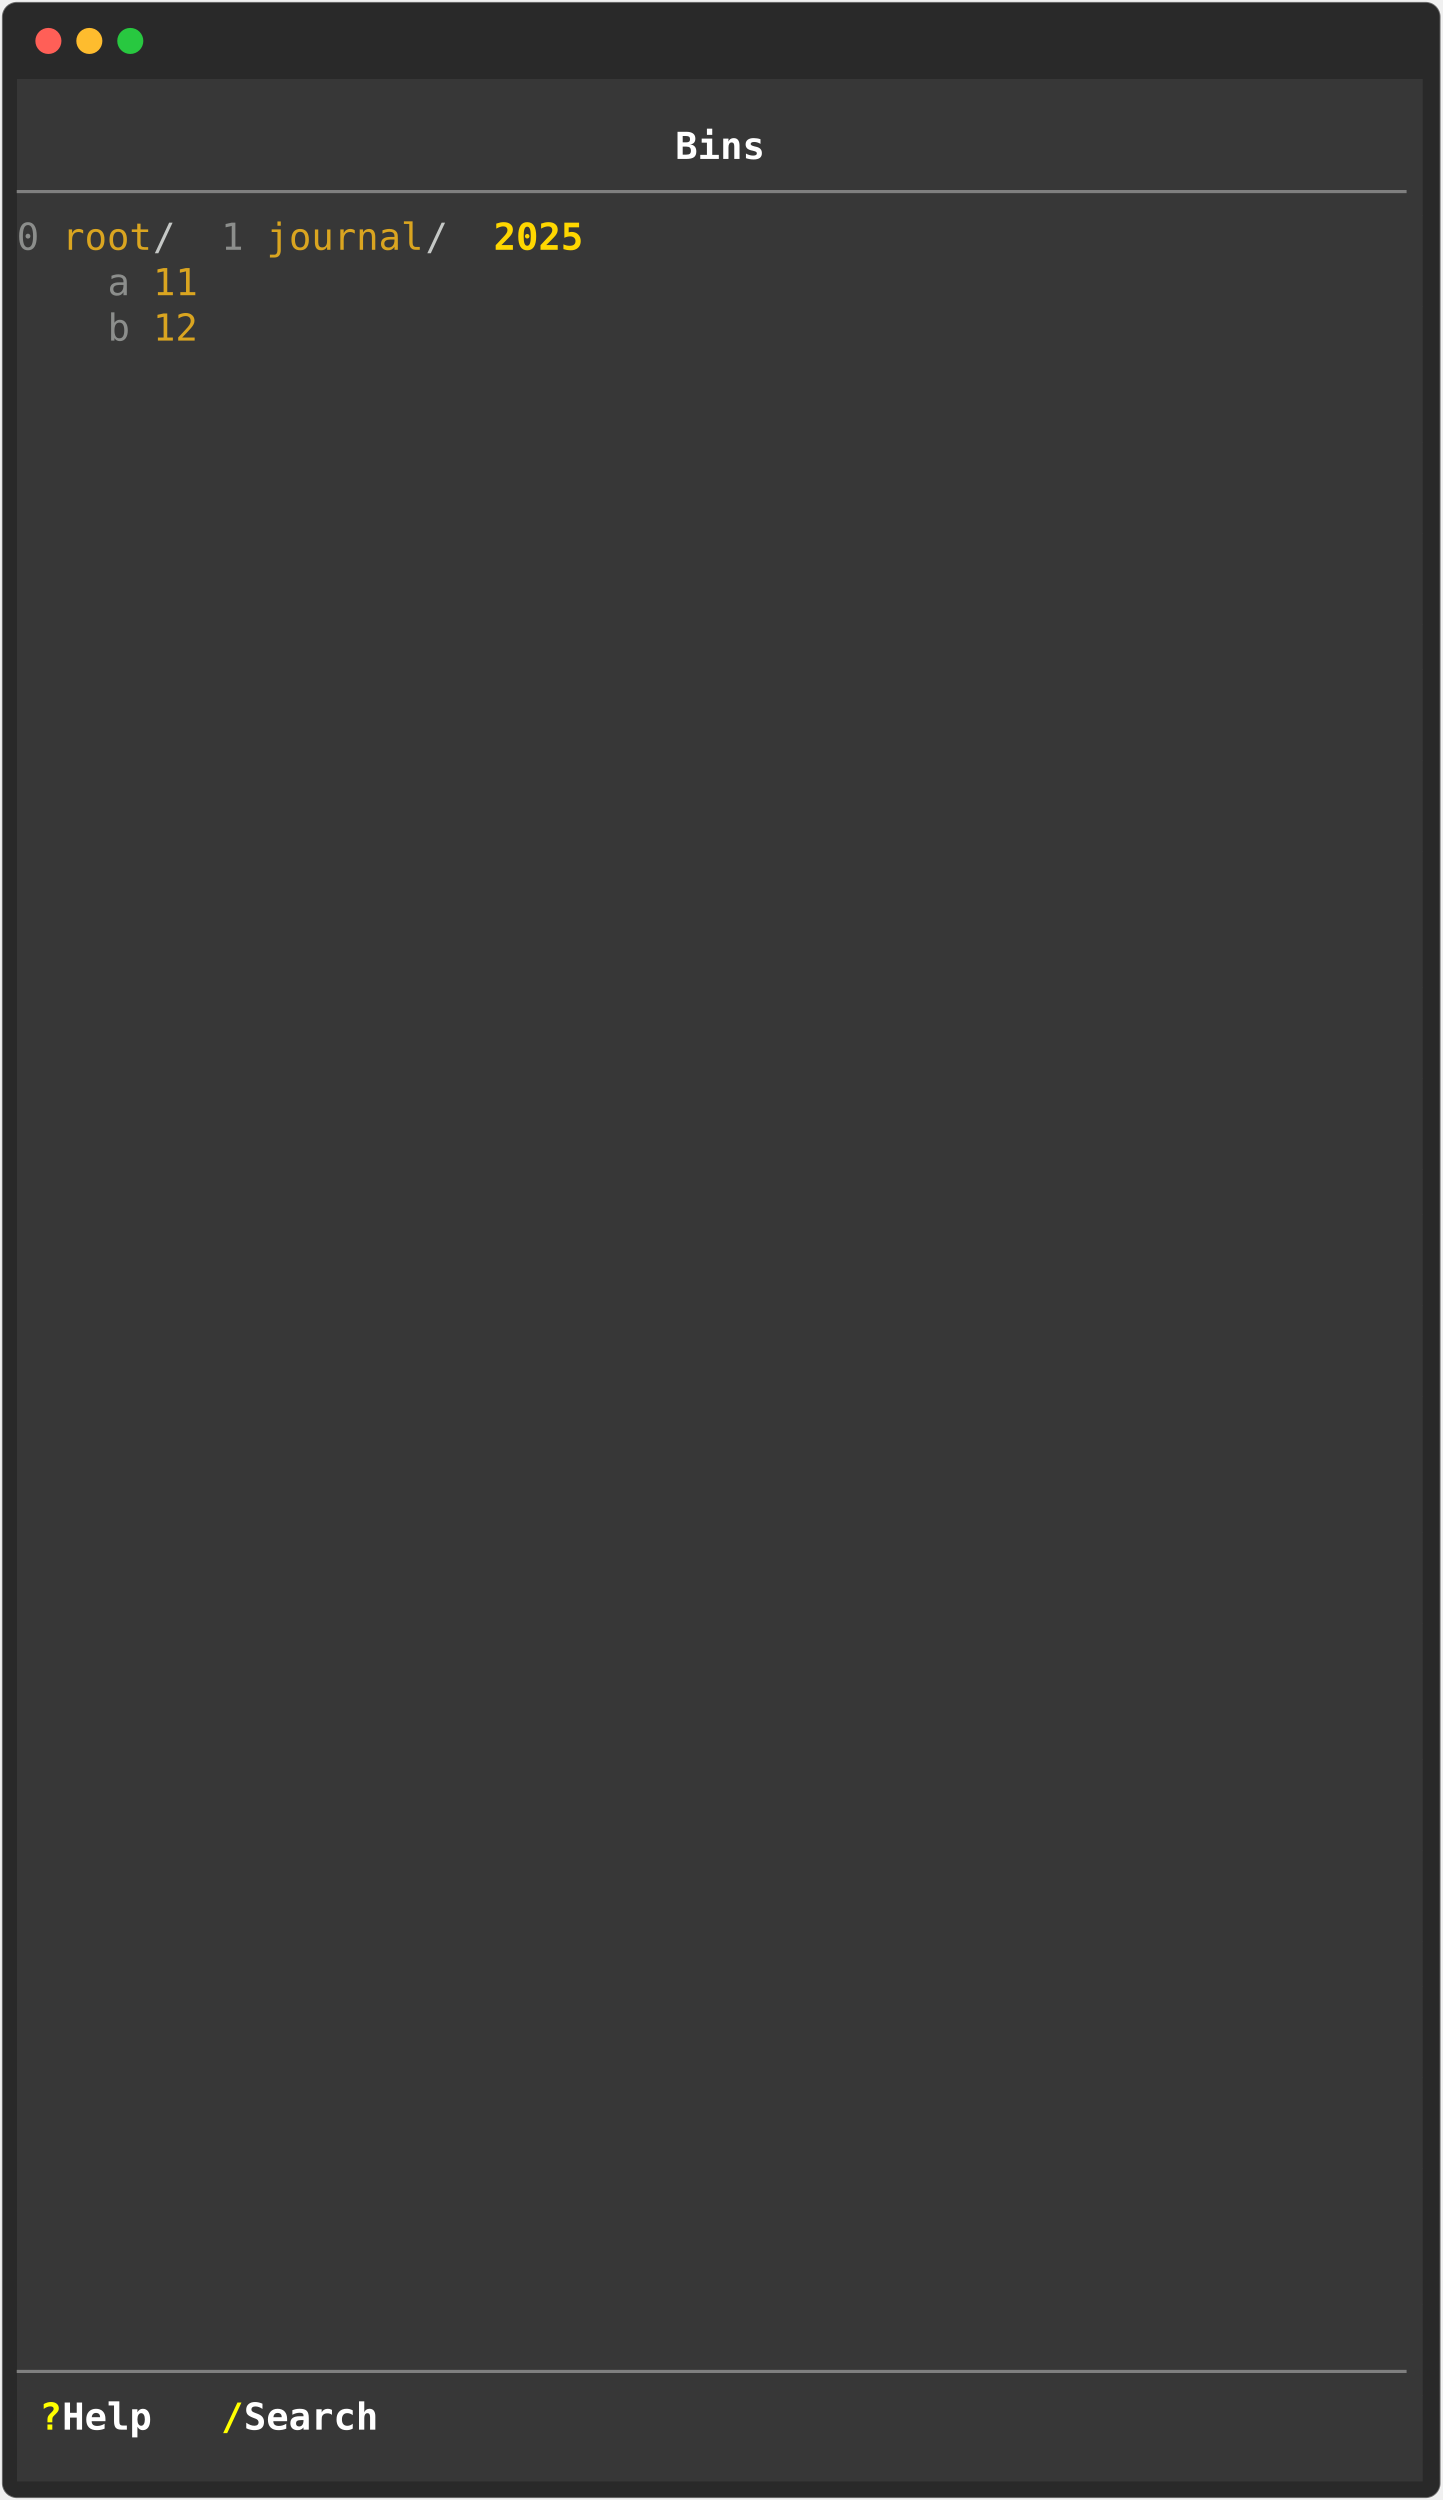
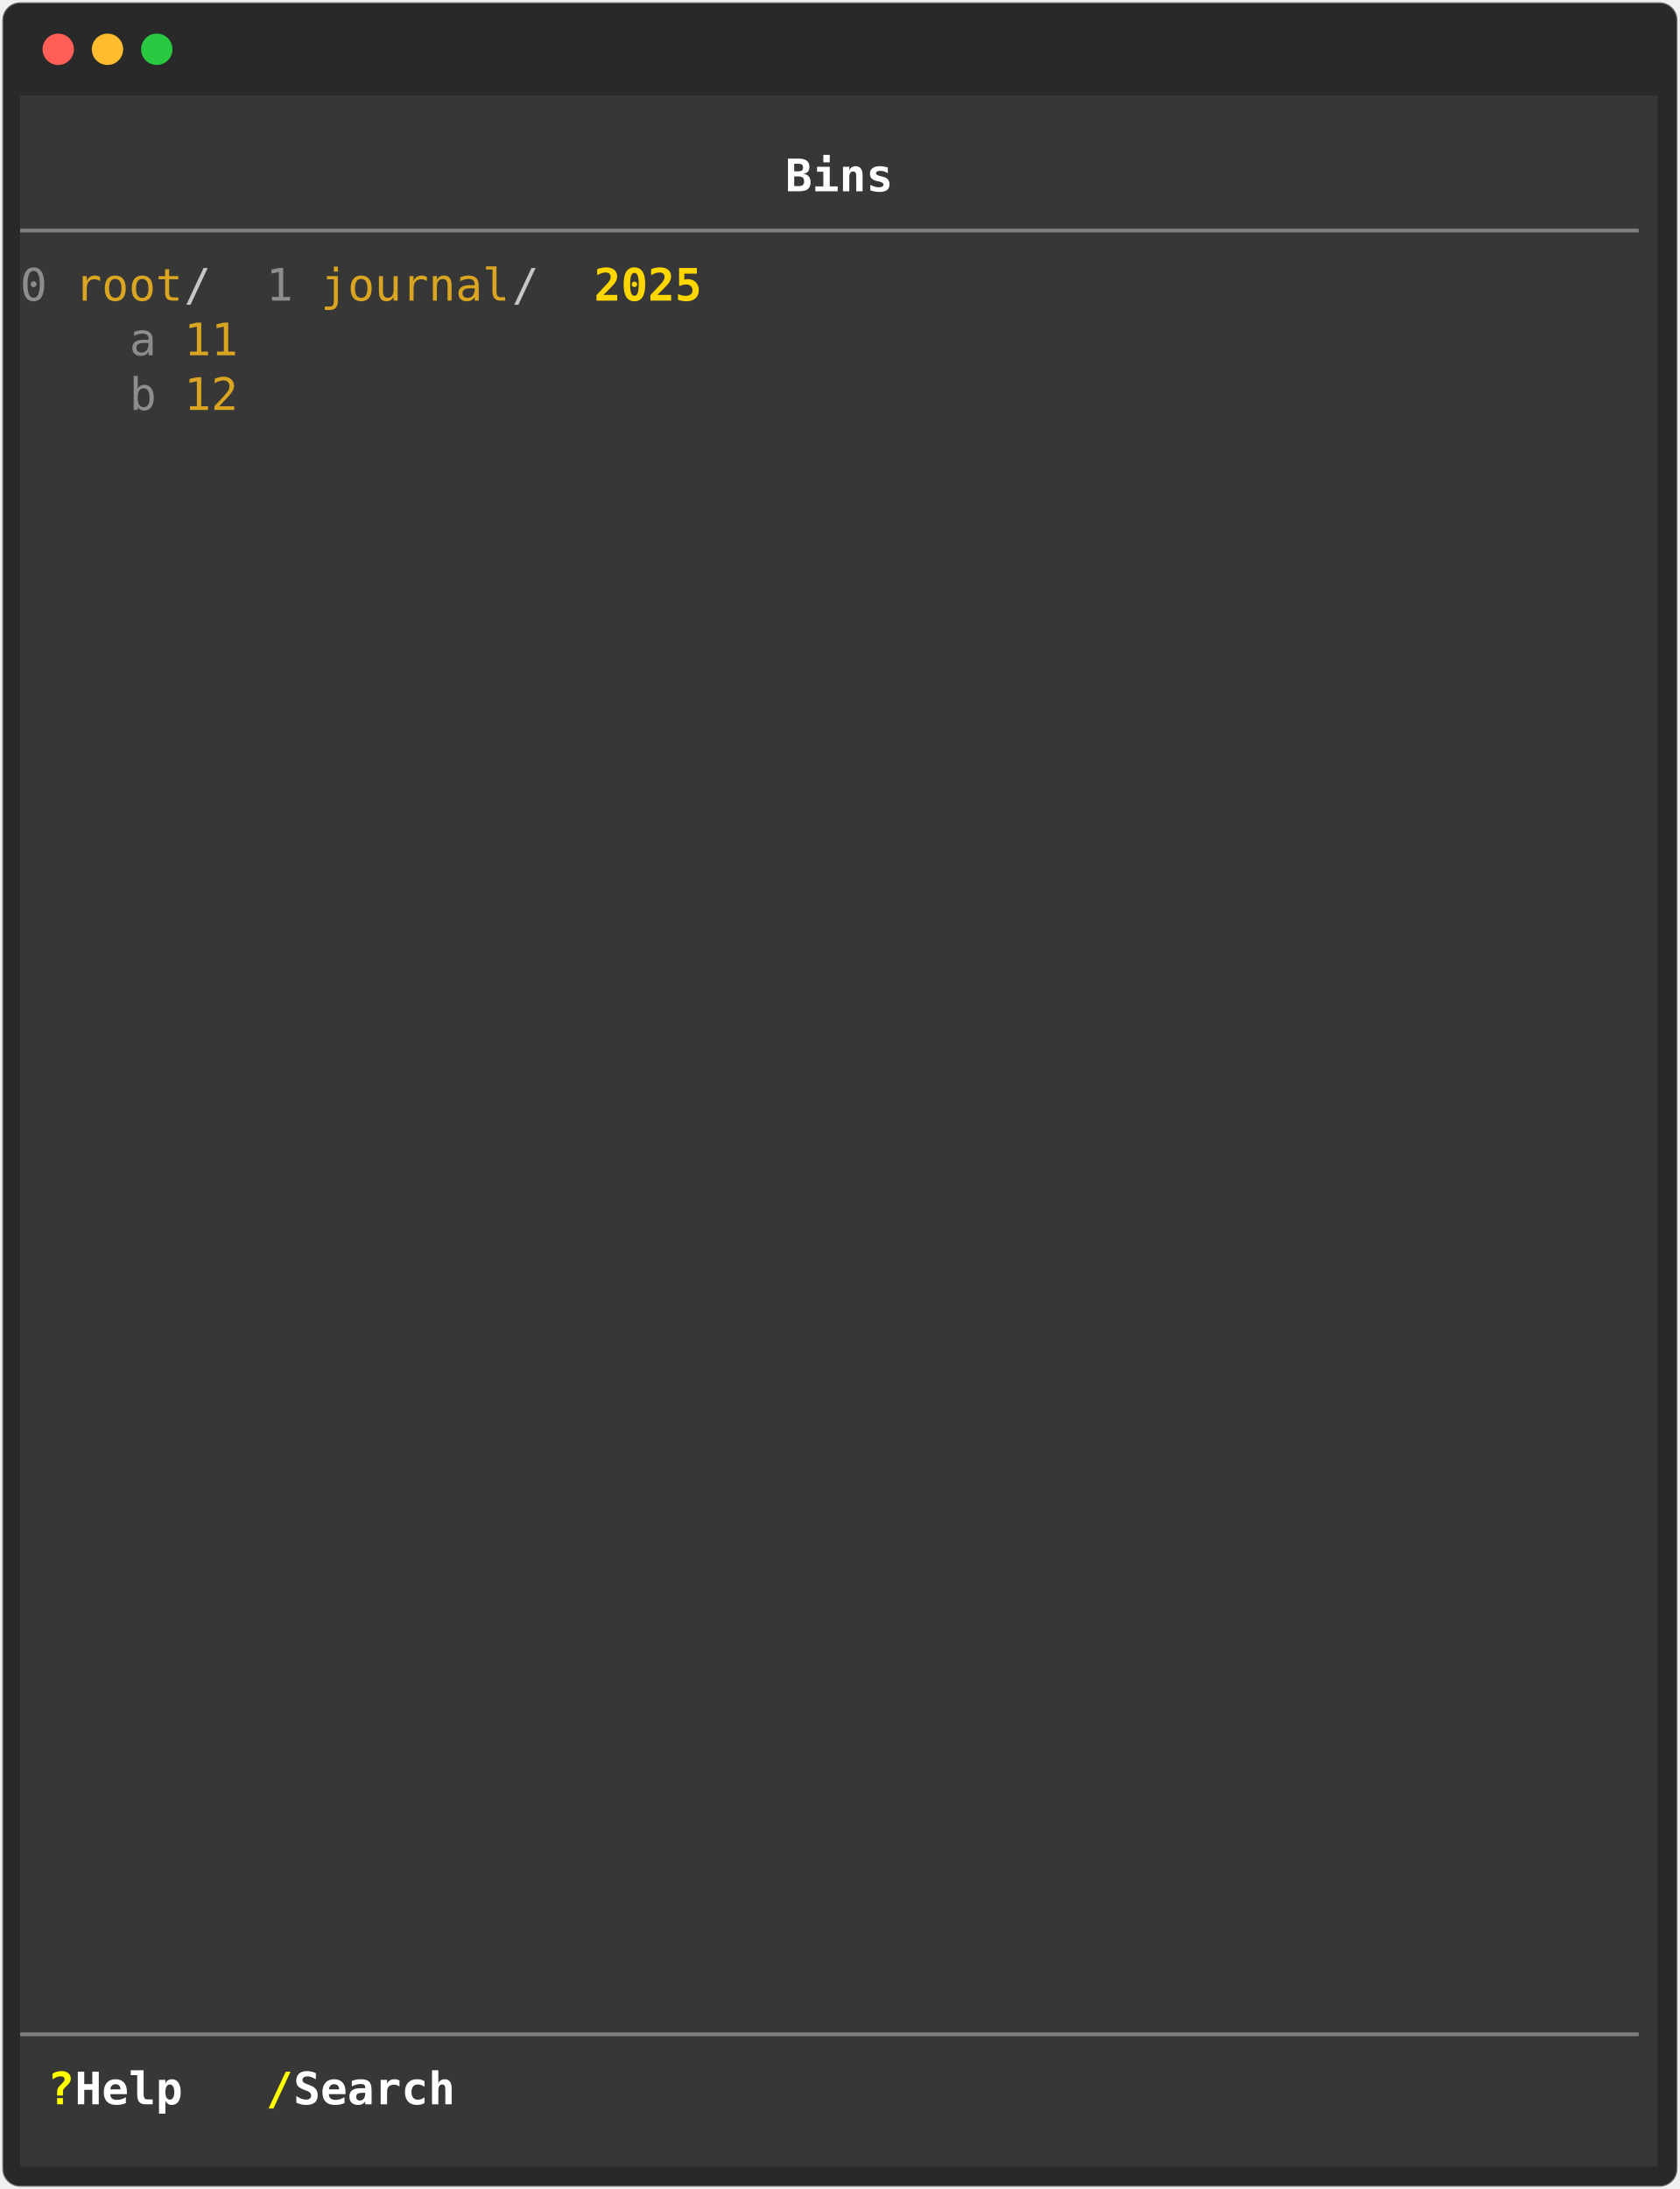
- <svg xmlns="http://www.w3.org/2000/svg" class="rich-terminal" viewBox="0 0 775 1343.2">
+ <svg xmlns="http://www.w3.org/2000/svg" class="rich-terminal" viewBox="0 0 750 977.2">
  <style>

    @font-face {
        font-family: "Fira Code";
        src: local("FiraCode-Regular"),
                url("https://cdnjs.cloudflare.com/ajax/libs/firacode/6.2.0/woff2/FiraCode-Regular.woff2") format("woff2"),
                url("https://cdnjs.cloudflare.com/ajax/libs/firacode/6.2.0/woff/FiraCode-Regular.woff") format("woff");
        font-style: normal;
        font-weight: 400;
    }
    @font-face {
        font-family: "Fira Code";
        src: local("FiraCode-Bold"),
                url("https://cdnjs.cloudflare.com/ajax/libs/firacode/6.2.0/woff2/FiraCode-Bold.woff2") format("woff2"),
                url("https://cdnjs.cloudflare.com/ajax/libs/firacode/6.2.0/woff/FiraCode-Bold.woff") format("woff");
        font-style: bold;
        font-weight: 700;
    }

-     .terminal-3017899428-matrix {
+     .terminal-1518114619-matrix {
        font-family: Fira Code, monospace;
        font-size: 20px;
        line-height: 24.4px;
        font-variant-east-asian: full-width;
    }

-     .terminal-3017899428-title {
+     .terminal-1518114619-title {
        font-size: 18px;
        font-weight: bold;
        font-family: arial;
    }

-     .terminal-3017899428-r1 { fill: #c5c8c6 }
- .terminal-3017899428-r2 { fill: #ffffff;font-weight: bold }
- .terminal-3017899428-r3 { fill: #7f7f7f }
- .terminal-3017899428-r4 { fill: #8c8e8c }
- .terminal-3017899428-r5 { fill: #daa520 }
- .terminal-3017899428-r6 { fill: #ffd700;font-weight: bold }
- .terminal-3017899428-r7 { fill: #ffff00;font-weight: bold }
+     .terminal-1518114619-r1 { fill: #c5c8c6 }
+ .terminal-1518114619-r2 { fill: #ffffff;font-weight: bold }
+ .terminal-1518114619-r3 { fill: #7f7f7f }
+ .terminal-1518114619-r4 { fill: #8c8e8c }
+ .terminal-1518114619-r5 { fill: #daa520 }
+ .terminal-1518114619-r6 { fill: #ffd700;font-weight: bold }
+ .terminal-1518114619-r7 { fill: #ffff00;font-weight: bold }
    </style>
  <defs>
-     <clipPath id="terminal-3017899428-clip-terminal">
-       <rect x="0" y="0" width="755.4" height="1292.2" />
-     </clipPath>
-     <clipPath id="terminal-3017899428-line-0">
-       <rect x="0" y="1.5" width="756.4" height="24.65" />
-     </clipPath>
-     <clipPath id="terminal-3017899428-line-1">
-       <rect x="0" y="25.9" width="756.4" height="24.65" />
-     </clipPath>
-     <clipPath id="terminal-3017899428-line-2">
-       <rect x="0" y="50.3" width="756.4" height="24.65" />
-     </clipPath>
-     <clipPath id="terminal-3017899428-line-3">
-       <rect x="0" y="74.7" width="756.4" height="24.65" />
-     </clipPath>
-     <clipPath id="terminal-3017899428-line-4">
-       <rect x="0" y="99.1" width="756.4" height="24.65" />
-     </clipPath>
-     <clipPath id="terminal-3017899428-line-5">
-       <rect x="0" y="123.5" width="756.4" height="24.65" />
-     </clipPath>
-     <clipPath id="terminal-3017899428-line-6">
-       <rect x="0" y="147.9" width="756.4" height="24.65" />
-     </clipPath>
-     <clipPath id="terminal-3017899428-line-7">
-       <rect x="0" y="172.3" width="756.4" height="24.65" />
-     </clipPath>
-     <clipPath id="terminal-3017899428-line-8">
-       <rect x="0" y="196.7" width="756.4" height="24.65" />
-     </clipPath>
-     <clipPath id="terminal-3017899428-line-9">
-       <rect x="0" y="221.1" width="756.4" height="24.65" />
-     </clipPath>
-     <clipPath id="terminal-3017899428-line-10">
-       <rect x="0" y="245.5" width="756.4" height="24.65" />
-     </clipPath>
-     <clipPath id="terminal-3017899428-line-11">
-       <rect x="0" y="269.9" width="756.4" height="24.65" />
-     </clipPath>
-     <clipPath id="terminal-3017899428-line-12">
-       <rect x="0" y="294.3" width="756.4" height="24.65" />
-     </clipPath>
-     <clipPath id="terminal-3017899428-line-13">
-       <rect x="0" y="318.7" width="756.4" height="24.65" />
-     </clipPath>
-     <clipPath id="terminal-3017899428-line-14">
-       <rect x="0" y="343.1" width="756.4" height="24.65" />
-     </clipPath>
-     <clipPath id="terminal-3017899428-line-15">
-       <rect x="0" y="367.5" width="756.4" height="24.65" />
-     </clipPath>
-     <clipPath id="terminal-3017899428-line-16">
-       <rect x="0" y="391.9" width="756.4" height="24.65" />
-     </clipPath>
-     <clipPath id="terminal-3017899428-line-17">
-       <rect x="0" y="416.3" width="756.4" height="24.65" />
-     </clipPath>
-     <clipPath id="terminal-3017899428-line-18">
-       <rect x="0" y="440.7" width="756.4" height="24.65" />
-     </clipPath>
-     <clipPath id="terminal-3017899428-line-19">
-       <rect x="0" y="465.1" width="756.4" height="24.65" />
-     </clipPath>
-     <clipPath id="terminal-3017899428-line-20">
-       <rect x="0" y="489.5" width="756.4" height="24.65" />
-     </clipPath>
-     <clipPath id="terminal-3017899428-line-21">
-       <rect x="0" y="513.9" width="756.4" height="24.65" />
-     </clipPath>
-     <clipPath id="terminal-3017899428-line-22">
-       <rect x="0" y="538.3" width="756.4" height="24.65" />
-     </clipPath>
-     <clipPath id="terminal-3017899428-line-23">
-       <rect x="0" y="562.7" width="756.4" height="24.65" />
-     </clipPath>
-     <clipPath id="terminal-3017899428-line-24">
-       <rect x="0" y="587.1" width="756.4" height="24.65" />
-     </clipPath>
-     <clipPath id="terminal-3017899428-line-25">
-       <rect x="0" y="611.5" width="756.4" height="24.65" />
-     </clipPath>
-     <clipPath id="terminal-3017899428-line-26">
-       <rect x="0" y="635.9" width="756.4" height="24.65" />
-     </clipPath>
-     <clipPath id="terminal-3017899428-line-27">
-       <rect x="0" y="660.3" width="756.4" height="24.65" />
-     </clipPath>
-     <clipPath id="terminal-3017899428-line-28">
-       <rect x="0" y="684.7" width="756.4" height="24.65" />
-     </clipPath>
-     <clipPath id="terminal-3017899428-line-29">
-       <rect x="0" y="709.1" width="756.4" height="24.65" />
-     </clipPath>
-     <clipPath id="terminal-3017899428-line-30">
-       <rect x="0" y="733.5" width="756.4" height="24.65" />
-     </clipPath>
-     <clipPath id="terminal-3017899428-line-31">
-       <rect x="0" y="757.9" width="756.4" height="24.65" />
-     </clipPath>
-     <clipPath id="terminal-3017899428-line-32">
-       <rect x="0" y="782.3" width="756.4" height="24.65" />
-     </clipPath>
-     <clipPath id="terminal-3017899428-line-33">
-       <rect x="0" y="806.7" width="756.4" height="24.65" />
-     </clipPath>
-     <clipPath id="terminal-3017899428-line-34">
-       <rect x="0" y="831.1" width="756.4" height="24.65" />
-     </clipPath>
-     <clipPath id="terminal-3017899428-line-35">
-       <rect x="0" y="855.5" width="756.4" height="24.65" />
-     </clipPath>
-     <clipPath id="terminal-3017899428-line-36">
-       <rect x="0" y="879.9" width="756.4" height="24.65" />
-     </clipPath>
-     <clipPath id="terminal-3017899428-line-37">
-       <rect x="0" y="904.3" width="756.4" height="24.65" />
-     </clipPath>
-     <clipPath id="terminal-3017899428-line-38">
-       <rect x="0" y="928.7" width="756.4" height="24.65" />
-     </clipPath>
-     <clipPath id="terminal-3017899428-line-39">
-       <rect x="0" y="953.1" width="756.4" height="24.65" />
-     </clipPath>
-     <clipPath id="terminal-3017899428-line-40">
-       <rect x="0" y="977.5" width="756.4" height="24.65" />
-     </clipPath>
-     <clipPath id="terminal-3017899428-line-41">
-       <rect x="0" y="1001.9" width="756.4" height="24.65" />
-     </clipPath>
-     <clipPath id="terminal-3017899428-line-42">
-       <rect x="0" y="1026.3" width="756.4" height="24.65" />
-     </clipPath>
-     <clipPath id="terminal-3017899428-line-43">
-       <rect x="0" y="1050.7" width="756.4" height="24.65" />
-     </clipPath>
-     <clipPath id="terminal-3017899428-line-44">
-       <rect x="0" y="1075.1" width="756.4" height="24.65" />
-     </clipPath>
-     <clipPath id="terminal-3017899428-line-45">
-       <rect x="0" y="1099.5" width="756.4" height="24.65" />
-     </clipPath>
-     <clipPath id="terminal-3017899428-line-46">
-       <rect x="0" y="1123.9" width="756.4" height="24.65" />
-     </clipPath>
-     <clipPath id="terminal-3017899428-line-47">
-       <rect x="0" y="1148.3" width="756.4" height="24.65" />
-     </clipPath>
-     <clipPath id="terminal-3017899428-line-48">
-       <rect x="0" y="1172.7" width="756.4" height="24.65" />
-     </clipPath>
-     <clipPath id="terminal-3017899428-line-49">
-       <rect x="0" y="1197.1" width="756.4" height="24.65" />
-     </clipPath>
-     <clipPath id="terminal-3017899428-line-50">
-       <rect x="0" y="1221.5" width="756.4" height="24.65" />
-     </clipPath>
-     <clipPath id="terminal-3017899428-line-51">
-       <rect x="0" y="1245.9" width="756.4" height="24.65" />
+     <clipPath id="terminal-1518114619-clip-terminal">
+       <rect x="0" y="0" width="731.0" height="926.2" />
+     </clipPath>
+     <clipPath id="terminal-1518114619-line-0">
+       <rect x="0" y="1.5" width="732" height="24.65" />
+     </clipPath>
+     <clipPath id="terminal-1518114619-line-1">
+       <rect x="0" y="25.9" width="732" height="24.65" />
+     </clipPath>
+     <clipPath id="terminal-1518114619-line-2">
+       <rect x="0" y="50.3" width="732" height="24.65" />
+     </clipPath>
+     <clipPath id="terminal-1518114619-line-3">
+       <rect x="0" y="74.7" width="732" height="24.65" />
+     </clipPath>
+     <clipPath id="terminal-1518114619-line-4">
+       <rect x="0" y="99.1" width="732" height="24.65" />
+     </clipPath>
+     <clipPath id="terminal-1518114619-line-5">
+       <rect x="0" y="123.5" width="732" height="24.65" />
+     </clipPath>
+     <clipPath id="terminal-1518114619-line-6">
+       <rect x="0" y="147.9" width="732" height="24.65" />
+     </clipPath>
+     <clipPath id="terminal-1518114619-line-7">
+       <rect x="0" y="172.3" width="732" height="24.65" />
+     </clipPath>
+     <clipPath id="terminal-1518114619-line-8">
+       <rect x="0" y="196.7" width="732" height="24.65" />
+     </clipPath>
+     <clipPath id="terminal-1518114619-line-9">
+       <rect x="0" y="221.1" width="732" height="24.65" />
+     </clipPath>
+     <clipPath id="terminal-1518114619-line-10">
+       <rect x="0" y="245.5" width="732" height="24.65" />
+     </clipPath>
+     <clipPath id="terminal-1518114619-line-11">
+       <rect x="0" y="269.9" width="732" height="24.65" />
+     </clipPath>
+     <clipPath id="terminal-1518114619-line-12">
+       <rect x="0" y="294.3" width="732" height="24.65" />
+     </clipPath>
+     <clipPath id="terminal-1518114619-line-13">
+       <rect x="0" y="318.7" width="732" height="24.65" />
+     </clipPath>
+     <clipPath id="terminal-1518114619-line-14">
+       <rect x="0" y="343.1" width="732" height="24.65" />
+     </clipPath>
+     <clipPath id="terminal-1518114619-line-15">
+       <rect x="0" y="367.5" width="732" height="24.65" />
+     </clipPath>
+     <clipPath id="terminal-1518114619-line-16">
+       <rect x="0" y="391.9" width="732" height="24.65" />
+     </clipPath>
+     <clipPath id="terminal-1518114619-line-17">
+       <rect x="0" y="416.3" width="732" height="24.65" />
+     </clipPath>
+     <clipPath id="terminal-1518114619-line-18">
+       <rect x="0" y="440.7" width="732" height="24.65" />
+     </clipPath>
+     <clipPath id="terminal-1518114619-line-19">
+       <rect x="0" y="465.1" width="732" height="24.65" />
+     </clipPath>
+     <clipPath id="terminal-1518114619-line-20">
+       <rect x="0" y="489.5" width="732" height="24.65" />
+     </clipPath>
+     <clipPath id="terminal-1518114619-line-21">
+       <rect x="0" y="513.9" width="732" height="24.65" />
+     </clipPath>
+     <clipPath id="terminal-1518114619-line-22">
+       <rect x="0" y="538.3" width="732" height="24.65" />
+     </clipPath>
+     <clipPath id="terminal-1518114619-line-23">
+       <rect x="0" y="562.7" width="732" height="24.65" />
+     </clipPath>
+     <clipPath id="terminal-1518114619-line-24">
+       <rect x="0" y="587.1" width="732" height="24.65" />
+     </clipPath>
+     <clipPath id="terminal-1518114619-line-25">
+       <rect x="0" y="611.5" width="732" height="24.65" />
+     </clipPath>
+     <clipPath id="terminal-1518114619-line-26">
+       <rect x="0" y="635.9" width="732" height="24.65" />
+     </clipPath>
+     <clipPath id="terminal-1518114619-line-27">
+       <rect x="0" y="660.3" width="732" height="24.65" />
+     </clipPath>
+     <clipPath id="terminal-1518114619-line-28">
+       <rect x="0" y="684.7" width="732" height="24.65" />
+     </clipPath>
+     <clipPath id="terminal-1518114619-line-29">
+       <rect x="0" y="709.1" width="732" height="24.65" />
+     </clipPath>
+     <clipPath id="terminal-1518114619-line-30">
+       <rect x="0" y="733.5" width="732" height="24.65" />
+     </clipPath>
+     <clipPath id="terminal-1518114619-line-31">
+       <rect x="0" y="757.9" width="732" height="24.65" />
+     </clipPath>
+     <clipPath id="terminal-1518114619-line-32">
+       <rect x="0" y="782.3" width="732" height="24.65" />
+     </clipPath>
+     <clipPath id="terminal-1518114619-line-33">
+       <rect x="0" y="806.7" width="732" height="24.65" />
+     </clipPath>
+     <clipPath id="terminal-1518114619-line-34">
+       <rect x="0" y="831.1" width="732" height="24.65" />
+     </clipPath>
+     <clipPath id="terminal-1518114619-line-35">
+       <rect x="0" y="855.5" width="732" height="24.65" />
+     </clipPath>
+     <clipPath id="terminal-1518114619-line-36">
+       <rect x="0" y="879.9" width="732" height="24.65" />
    </clipPath>
  </defs>
-   <rect fill="#292929" stroke="rgba(255,255,255,0.35)" stroke-width="1" x="1" y="1" width="773" height="1341.2" rx="8" />
+   <rect fill="#292929" stroke="rgba(255,255,255,0.35)" stroke-width="1" x="1" y="1" width="748" height="975.2" rx="8" />
  <g transform="translate(26,22)">
    <circle cx="0" cy="0" r="7" fill="#ff5f57" />
    <circle cx="22" cy="0" r="7" fill="#febc2e" />
    <circle cx="44" cy="0" r="7" fill="#28c840" />
  </g>
-   <g transform="translate(9, 41)" clip-path="url(#terminal-3017899428-clip-terminal)">
-     <rect fill="#373737" x="0" y="1.5" width="756.4" height="24.65" shape-rendering="crispEdges" />
+   <g transform="translate(9, 41)" clip-path="url(#terminal-1518114619-clip-terminal)">
+     <rect fill="#373737" x="0" y="1.5" width="732" height="24.65" shape-rendering="crispEdges" />
    <rect fill="#373737" x="0" y="25.9" width="12.2" height="24.65" shape-rendering="crispEdges" />
-     <rect fill="#373737" x="12.2" y="25.9" width="341.6" height="24.65" shape-rendering="crispEdges" />
-     <rect fill="#373737" x="353.8" y="25.9" width="48.8" height="24.65" shape-rendering="crispEdges" />
-     <rect fill="#373737" x="402.6" y="25.9" width="341.6" height="24.65" shape-rendering="crispEdges" />
-     <rect fill="#373737" x="744.2" y="25.9" width="12.2" height="24.65" shape-rendering="crispEdges" />
-     <rect fill="#373737" x="0" y="50.3" width="756.4" height="24.65" shape-rendering="crispEdges" />
+     <rect fill="#373737" x="12.2" y="25.9" width="329.4" height="24.65" shape-rendering="crispEdges" />
+     <rect fill="#373737" x="341.6" y="25.9" width="48.8" height="24.65" shape-rendering="crispEdges" />
+     <rect fill="#373737" x="390.4" y="25.9" width="329.4" height="24.65" shape-rendering="crispEdges" />
+     <rect fill="#373737" x="719.8" y="25.9" width="12.2" height="24.65" shape-rendering="crispEdges" />
+     <rect fill="#373737" x="0" y="50.3" width="732" height="24.65" shape-rendering="crispEdges" />
    <rect fill="#373737" x="0" y="74.7" width="12.2" height="24.65" shape-rendering="crispEdges" />
    <rect fill="#373737" x="12.2" y="74.7" width="12.2" height="24.65" shape-rendering="crispEdges" />
    <rect fill="#373737" x="24.4" y="74.7" width="48.8" height="24.65" shape-rendering="crispEdges" />
    <rect fill="#373737" x="73.2" y="74.7" width="36.6" height="24.65" shape-rendering="crispEdges" />
    <rect fill="#373737" x="109.8" y="74.7" width="12.2" height="24.65" shape-rendering="crispEdges" />
    <rect fill="#373737" x="122" y="74.7" width="12.2" height="24.65" shape-rendering="crispEdges" />
    <rect fill="#373737" x="134.2" y="74.7" width="85.4" height="24.65" shape-rendering="crispEdges" />
    <rect fill="#373737" x="219.6" y="74.7" width="36.6" height="24.65" shape-rendering="crispEdges" />
    <rect fill="#373737" x="256.2" y="74.7" width="48.8" height="24.65" shape-rendering="crispEdges" />
-     <rect fill="#373737" x="305" y="74.7" width="451.4" height="24.65" shape-rendering="crispEdges" />
+     <rect fill="#373737" x="305" y="74.7" width="427" height="24.65" shape-rendering="crispEdges" />
    <rect fill="#373737" x="0" y="99.1" width="48.8" height="24.65" shape-rendering="crispEdges" />
    <rect fill="#373737" x="48.8" y="99.1" width="12.2" height="24.65" shape-rendering="crispEdges" />
    <rect fill="#373737" x="61" y="99.1" width="12.2" height="24.65" shape-rendering="crispEdges" />
    <rect fill="#373737" x="73.2" y="99.1" width="24.4" height="24.65" shape-rendering="crispEdges" />
-     <rect fill="#373737" x="97.6" y="99.1" width="658.8" height="24.65" shape-rendering="crispEdges" />
+     <rect fill="#373737" x="97.6" y="99.1" width="634.4" height="24.65" shape-rendering="crispEdges" />
    <rect fill="#373737" x="0" y="123.5" width="48.8" height="24.65" shape-rendering="crispEdges" />
    <rect fill="#373737" x="48.8" y="123.5" width="12.2" height="24.65" shape-rendering="crispEdges" />
    <rect fill="#373737" x="61" y="123.5" width="12.2" height="24.65" shape-rendering="crispEdges" />
    <rect fill="#373737" x="73.2" y="123.5" width="24.4" height="24.65" shape-rendering="crispEdges" />
-     <rect fill="#373737" x="97.6" y="123.5" width="658.8" height="24.65" shape-rendering="crispEdges" />
-     <rect fill="#373737" x="0" y="147.9" width="756.4" height="24.65" shape-rendering="crispEdges" />
-     <rect fill="#373737" x="0" y="172.3" width="756.4" height="24.65" shape-rendering="crispEdges" />
-     <rect fill="#373737" x="0" y="196.7" width="756.4" height="24.65" shape-rendering="crispEdges" />
-     <rect fill="#373737" x="0" y="221.1" width="756.4" height="24.65" shape-rendering="crispEdges" />
-     <rect fill="#373737" x="0" y="245.5" width="756.4" height="24.65" shape-rendering="crispEdges" />
-     <rect fill="#373737" x="0" y="269.9" width="756.4" height="24.65" shape-rendering="crispEdges" />
-     <rect fill="#373737" x="0" y="294.3" width="756.4" height="24.65" shape-rendering="crispEdges" />
-     <rect fill="#373737" x="0" y="318.7" width="756.4" height="24.65" shape-rendering="crispEdges" />
-     <rect fill="#373737" x="0" y="343.1" width="756.4" height="24.65" shape-rendering="crispEdges" />
-     <rect fill="#373737" x="0" y="367.5" width="756.4" height="24.65" shape-rendering="crispEdges" />
-     <rect fill="#373737" x="0" y="391.9" width="756.4" height="24.65" shape-rendering="crispEdges" />
-     <rect fill="#373737" x="0" y="416.3" width="756.4" height="24.65" shape-rendering="crispEdges" />
-     <rect fill="#373737" x="0" y="440.7" width="756.4" height="24.65" shape-rendering="crispEdges" />
-     <rect fill="#373737" x="0" y="465.1" width="756.4" height="24.65" shape-rendering="crispEdges" />
-     <rect fill="#373737" x="0" y="489.5" width="756.4" height="24.65" shape-rendering="crispEdges" />
-     <rect fill="#373737" x="0" y="513.9" width="756.4" height="24.65" shape-rendering="crispEdges" />
-     <rect fill="#373737" x="0" y="538.3" width="756.4" height="24.65" shape-rendering="crispEdges" />
-     <rect fill="#373737" x="0" y="562.7" width="756.4" height="24.65" shape-rendering="crispEdges" />
-     <rect fill="#373737" x="0" y="587.1" width="756.4" height="24.65" shape-rendering="crispEdges" />
-     <rect fill="#373737" x="0" y="611.5" width="756.4" height="24.65" shape-rendering="crispEdges" />
-     <rect fill="#373737" x="0" y="635.9" width="756.4" height="24.65" shape-rendering="crispEdges" />
-     <rect fill="#373737" x="0" y="660.3" width="756.4" height="24.65" shape-rendering="crispEdges" />
-     <rect fill="#373737" x="0" y="684.7" width="756.4" height="24.65" shape-rendering="crispEdges" />
-     <rect fill="#373737" x="0" y="709.1" width="756.4" height="24.65" shape-rendering="crispEdges" />
-     <rect fill="#373737" x="0" y="733.5" width="756.4" height="24.65" shape-rendering="crispEdges" />
-     <rect fill="#373737" x="0" y="757.9" width="756.4" height="24.65" shape-rendering="crispEdges" />
-     <rect fill="#373737" x="0" y="782.3" width="756.4" height="24.65" shape-rendering="crispEdges" />
-     <rect fill="#373737" x="0" y="806.7" width="756.4" height="24.65" shape-rendering="crispEdges" />
-     <rect fill="#373737" x="0" y="831.1" width="756.4" height="24.65" shape-rendering="crispEdges" />
-     <rect fill="#373737" x="0" y="855.5" width="756.4" height="24.65" shape-rendering="crispEdges" />
-     <rect fill="#373737" x="0" y="879.9" width="756.4" height="24.65" shape-rendering="crispEdges" />
-     <rect fill="#373737" x="0" y="904.3" width="756.4" height="24.65" shape-rendering="crispEdges" />
-     <rect fill="#373737" x="0" y="928.7" width="756.4" height="24.65" shape-rendering="crispEdges" />
-     <rect fill="#373737" x="0" y="953.1" width="756.4" height="24.65" shape-rendering="crispEdges" />
-     <rect fill="#373737" x="0" y="977.5" width="756.4" height="24.65" shape-rendering="crispEdges" />
-     <rect fill="#373737" x="0" y="1001.9" width="756.4" height="24.65" shape-rendering="crispEdges" />
-     <rect fill="#373737" x="0" y="1026.3" width="756.4" height="24.65" shape-rendering="crispEdges" />
-     <rect fill="#373737" x="0" y="1050.7" width="756.4" height="24.65" shape-rendering="crispEdges" />
-     <rect fill="#373737" x="0" y="1075.1" width="756.4" height="24.65" shape-rendering="crispEdges" />
-     <rect fill="#373737" x="0" y="1099.5" width="756.4" height="24.65" shape-rendering="crispEdges" />
-     <rect fill="#373737" x="0" y="1123.9" width="756.4" height="24.65" shape-rendering="crispEdges" />
-     <rect fill="#373737" x="0" y="1148.3" width="756.4" height="24.65" shape-rendering="crispEdges" />
-     <rect fill="#373737" x="0" y="1172.7" width="756.4" height="24.65" shape-rendering="crispEdges" />
-     <rect fill="#373737" x="0" y="1197.1" width="756.4" height="24.65" shape-rendering="crispEdges" />
-     <rect fill="#373737" x="0" y="1221.5" width="756.4" height="24.65" shape-rendering="crispEdges" />
-     <rect fill="#373737" x="0" y="1245.9" width="12.2" height="24.65" shape-rendering="crispEdges" />
-     <rect fill="#373737" x="12.2" y="1245.9" width="12.2" height="24.65" shape-rendering="crispEdges" />
-     <rect fill="#373737" x="24.4" y="1245.9" width="85.4" height="24.65" shape-rendering="crispEdges" />
-     <rect fill="#373737" x="109.8" y="1245.9" width="12.2" height="24.65" shape-rendering="crispEdges" />
-     <rect fill="#373737" x="122" y="1245.9" width="97.6" height="24.65" shape-rendering="crispEdges" />
-     <rect fill="#373737" x="219.6" y="1245.9" width="524.6" height="24.65" shape-rendering="crispEdges" />
-     <rect fill="#373737" x="744.2" y="1245.9" width="12.2" height="24.65" shape-rendering="crispEdges" />
-     <rect fill="#373737" x="0" y="1270.3" width="756.4" height="24.65" shape-rendering="crispEdges" />
-     <g class="terminal-3017899428-matrix">
-       <text class="terminal-3017899428-r1" x="756.4" y="20" textLength="12.2" clip-path="url(#terminal-3017899428-line-0)">
- </text>
-       <text class="terminal-3017899428-r2" x="353.8" y="44.4" textLength="48.8" clip-path="url(#terminal-3017899428-line-1)">Bins</text>
-       <text class="terminal-3017899428-r1" x="756.4" y="44.4" textLength="12.2" clip-path="url(#terminal-3017899428-line-1)">
- </text>
-       <text class="terminal-3017899428-r3" x="0" y="68.8" textLength="756.4" clip-path="url(#terminal-3017899428-line-2)">──────────────────────────────────────────────────────────────</text>
-       <text class="terminal-3017899428-r1" x="756.4" y="68.8" textLength="12.2" clip-path="url(#terminal-3017899428-line-2)">
- </text>
-       <text class="terminal-3017899428-r4" x="0" y="93.2" textLength="12.2" clip-path="url(#terminal-3017899428-line-3)">0</text>
-       <text class="terminal-3017899428-r5" x="24.4" y="93.2" textLength="48.8" clip-path="url(#terminal-3017899428-line-3)">root</text>
-       <text class="terminal-3017899428-r1" x="73.2" y="93.2" textLength="36.6" clip-path="url(#terminal-3017899428-line-3)"> / </text>
-       <text class="terminal-3017899428-r4" x="109.8" y="93.2" textLength="12.2" clip-path="url(#terminal-3017899428-line-3)">1</text>
-       <text class="terminal-3017899428-r5" x="134.2" y="93.2" textLength="85.4" clip-path="url(#terminal-3017899428-line-3)">journal</text>
-       <text class="terminal-3017899428-r1" x="219.6" y="93.2" textLength="36.6" clip-path="url(#terminal-3017899428-line-3)"> / </text>
-       <text class="terminal-3017899428-r6" x="256.2" y="93.2" textLength="48.8" clip-path="url(#terminal-3017899428-line-3)">2025</text>
-       <text class="terminal-3017899428-r1" x="756.4" y="93.2" textLength="12.2" clip-path="url(#terminal-3017899428-line-3)">
- </text>
-       <text class="terminal-3017899428-r4" x="48.8" y="117.6" textLength="12.2" clip-path="url(#terminal-3017899428-line-4)">a</text>
-       <text class="terminal-3017899428-r5" x="73.2" y="117.6" textLength="24.4" clip-path="url(#terminal-3017899428-line-4)">11</text>
-       <text class="terminal-3017899428-r1" x="756.4" y="117.6" textLength="12.2" clip-path="url(#terminal-3017899428-line-4)">
- </text>
-       <text class="terminal-3017899428-r4" x="48.8" y="142" textLength="12.2" clip-path="url(#terminal-3017899428-line-5)">b</text>
-       <text class="terminal-3017899428-r5" x="73.2" y="142" textLength="24.4" clip-path="url(#terminal-3017899428-line-5)">12</text>
-       <text class="terminal-3017899428-r1" x="756.4" y="142" textLength="12.2" clip-path="url(#terminal-3017899428-line-5)">
- </text>
-       <text class="terminal-3017899428-r1" x="756.4" y="166.4" textLength="12.2" clip-path="url(#terminal-3017899428-line-6)">
- </text>
-       <text class="terminal-3017899428-r1" x="756.4" y="190.8" textLength="12.2" clip-path="url(#terminal-3017899428-line-7)">
- </text>
-       <text class="terminal-3017899428-r1" x="756.4" y="215.2" textLength="12.2" clip-path="url(#terminal-3017899428-line-8)">
- </text>
-       <text class="terminal-3017899428-r1" x="756.4" y="239.6" textLength="12.2" clip-path="url(#terminal-3017899428-line-9)">
- </text>
-       <text class="terminal-3017899428-r1" x="756.4" y="264" textLength="12.2" clip-path="url(#terminal-3017899428-line-10)">
- </text>
-       <text class="terminal-3017899428-r1" x="756.4" y="288.4" textLength="12.2" clip-path="url(#terminal-3017899428-line-11)">
- </text>
-       <text class="terminal-3017899428-r1" x="756.4" y="312.8" textLength="12.2" clip-path="url(#terminal-3017899428-line-12)">
- </text>
-       <text class="terminal-3017899428-r1" x="756.4" y="337.2" textLength="12.2" clip-path="url(#terminal-3017899428-line-13)">
- </text>
-       <text class="terminal-3017899428-r1" x="756.4" y="361.6" textLength="12.2" clip-path="url(#terminal-3017899428-line-14)">
- </text>
-       <text class="terminal-3017899428-r1" x="756.4" y="386" textLength="12.2" clip-path="url(#terminal-3017899428-line-15)">
- </text>
-       <text class="terminal-3017899428-r1" x="756.4" y="410.4" textLength="12.2" clip-path="url(#terminal-3017899428-line-16)">
- </text>
-       <text class="terminal-3017899428-r1" x="756.4" y="434.8" textLength="12.2" clip-path="url(#terminal-3017899428-line-17)">
- </text>
-       <text class="terminal-3017899428-r1" x="756.4" y="459.2" textLength="12.2" clip-path="url(#terminal-3017899428-line-18)">
- </text>
-       <text class="terminal-3017899428-r1" x="756.4" y="483.6" textLength="12.2" clip-path="url(#terminal-3017899428-line-19)">
- </text>
-       <text class="terminal-3017899428-r1" x="756.4" y="508" textLength="12.2" clip-path="url(#terminal-3017899428-line-20)">
- </text>
-       <text class="terminal-3017899428-r1" x="756.4" y="532.4" textLength="12.2" clip-path="url(#terminal-3017899428-line-21)">
- </text>
-       <text class="terminal-3017899428-r1" x="756.4" y="556.8" textLength="12.2" clip-path="url(#terminal-3017899428-line-22)">
- </text>
-       <text class="terminal-3017899428-r1" x="756.4" y="581.2" textLength="12.2" clip-path="url(#terminal-3017899428-line-23)">
- </text>
-       <text class="terminal-3017899428-r1" x="756.4" y="605.6" textLength="12.2" clip-path="url(#terminal-3017899428-line-24)">
- </text>
-       <text class="terminal-3017899428-r1" x="756.4" y="630" textLength="12.2" clip-path="url(#terminal-3017899428-line-25)">
- </text>
-       <text class="terminal-3017899428-r1" x="756.4" y="654.4" textLength="12.2" clip-path="url(#terminal-3017899428-line-26)">
- </text>
-       <text class="terminal-3017899428-r1" x="756.4" y="678.8" textLength="12.2" clip-path="url(#terminal-3017899428-line-27)">
- </text>
-       <text class="terminal-3017899428-r1" x="756.4" y="703.2" textLength="12.2" clip-path="url(#terminal-3017899428-line-28)">
- </text>
-       <text class="terminal-3017899428-r1" x="756.4" y="727.6" textLength="12.2" clip-path="url(#terminal-3017899428-line-29)">
- </text>
-       <text class="terminal-3017899428-r1" x="756.4" y="752" textLength="12.2" clip-path="url(#terminal-3017899428-line-30)">
- </text>
-       <text class="terminal-3017899428-r1" x="756.4" y="776.4" textLength="12.2" clip-path="url(#terminal-3017899428-line-31)">
- </text>
-       <text class="terminal-3017899428-r1" x="756.4" y="800.8" textLength="12.2" clip-path="url(#terminal-3017899428-line-32)">
- </text>
-       <text class="terminal-3017899428-r1" x="756.4" y="825.2" textLength="12.2" clip-path="url(#terminal-3017899428-line-33)">
- </text>
-       <text class="terminal-3017899428-r1" x="756.4" y="849.6" textLength="12.2" clip-path="url(#terminal-3017899428-line-34)">
- </text>
-       <text class="terminal-3017899428-r1" x="756.4" y="874" textLength="12.2" clip-path="url(#terminal-3017899428-line-35)">
- </text>
-       <text class="terminal-3017899428-r1" x="756.4" y="898.4" textLength="12.2" clip-path="url(#terminal-3017899428-line-36)">
- </text>
-       <text class="terminal-3017899428-r1" x="756.4" y="922.8" textLength="12.2" clip-path="url(#terminal-3017899428-line-37)">
- </text>
-       <text class="terminal-3017899428-r1" x="756.4" y="947.2" textLength="12.2" clip-path="url(#terminal-3017899428-line-38)">
- </text>
-       <text class="terminal-3017899428-r1" x="756.4" y="971.6" textLength="12.2" clip-path="url(#terminal-3017899428-line-39)">
- </text>
-       <text class="terminal-3017899428-r1" x="756.4" y="996" textLength="12.2" clip-path="url(#terminal-3017899428-line-40)">
- </text>
-       <text class="terminal-3017899428-r1" x="756.4" y="1020.4" textLength="12.2" clip-path="url(#terminal-3017899428-line-41)">
- </text>
-       <text class="terminal-3017899428-r1" x="756.4" y="1044.8" textLength="12.2" clip-path="url(#terminal-3017899428-line-42)">
- </text>
-       <text class="terminal-3017899428-r1" x="756.4" y="1069.2" textLength="12.2" clip-path="url(#terminal-3017899428-line-43)">
- </text>
-       <text class="terminal-3017899428-r1" x="756.4" y="1093.6" textLength="12.2" clip-path="url(#terminal-3017899428-line-44)">
- </text>
-       <text class="terminal-3017899428-r1" x="756.4" y="1118" textLength="12.2" clip-path="url(#terminal-3017899428-line-45)">
- </text>
-       <text class="terminal-3017899428-r1" x="756.4" y="1142.4" textLength="12.2" clip-path="url(#terminal-3017899428-line-46)">
- </text>
-       <text class="terminal-3017899428-r1" x="756.4" y="1166.8" textLength="12.2" clip-path="url(#terminal-3017899428-line-47)">
- </text>
-       <text class="terminal-3017899428-r1" x="756.4" y="1191.2" textLength="12.2" clip-path="url(#terminal-3017899428-line-48)">
- </text>
-       <text class="terminal-3017899428-r1" x="756.4" y="1215.6" textLength="12.2" clip-path="url(#terminal-3017899428-line-49)">
- </text>
-       <text class="terminal-3017899428-r3" x="0" y="1240" textLength="756.4" clip-path="url(#terminal-3017899428-line-50)">──────────────────────────────────────────────────────────────</text>
-       <text class="terminal-3017899428-r1" x="756.4" y="1240" textLength="12.2" clip-path="url(#terminal-3017899428-line-50)">
- </text>
-       <text class="terminal-3017899428-r7" x="12.2" y="1264.4" textLength="12.2" clip-path="url(#terminal-3017899428-line-51)">?</text>
-       <text class="terminal-3017899428-r2" x="24.4" y="1264.4" textLength="85.4" clip-path="url(#terminal-3017899428-line-51)"> Help  </text>
-       <text class="terminal-3017899428-r7" x="109.8" y="1264.4" textLength="12.2" clip-path="url(#terminal-3017899428-line-51)">/</text>
-       <text class="terminal-3017899428-r2" x="122" y="1264.4" textLength="97.6" clip-path="url(#terminal-3017899428-line-51)"> Search </text>
-       <text class="terminal-3017899428-r1" x="756.4" y="1264.4" textLength="12.2" clip-path="url(#terminal-3017899428-line-51)">
+     <rect fill="#373737" x="97.6" y="123.5" width="634.4" height="24.65" shape-rendering="crispEdges" />
+     <rect fill="#373737" x="0" y="147.9" width="732" height="24.65" shape-rendering="crispEdges" />
+     <rect fill="#373737" x="0" y="172.3" width="732" height="24.65" shape-rendering="crispEdges" />
+     <rect fill="#373737" x="0" y="196.7" width="732" height="24.65" shape-rendering="crispEdges" />
+     <rect fill="#373737" x="0" y="221.1" width="732" height="24.65" shape-rendering="crispEdges" />
+     <rect fill="#373737" x="0" y="245.5" width="732" height="24.65" shape-rendering="crispEdges" />
+     <rect fill="#373737" x="0" y="269.9" width="732" height="24.65" shape-rendering="crispEdges" />
+     <rect fill="#373737" x="0" y="294.3" width="732" height="24.65" shape-rendering="crispEdges" />
+     <rect fill="#373737" x="0" y="318.7" width="732" height="24.65" shape-rendering="crispEdges" />
+     <rect fill="#373737" x="0" y="343.1" width="732" height="24.65" shape-rendering="crispEdges" />
+     <rect fill="#373737" x="0" y="367.5" width="732" height="24.65" shape-rendering="crispEdges" />
+     <rect fill="#373737" x="0" y="391.9" width="732" height="24.65" shape-rendering="crispEdges" />
+     <rect fill="#373737" x="0" y="416.3" width="732" height="24.65" shape-rendering="crispEdges" />
+     <rect fill="#373737" x="0" y="440.7" width="732" height="24.65" shape-rendering="crispEdges" />
+     <rect fill="#373737" x="0" y="465.1" width="732" height="24.65" shape-rendering="crispEdges" />
+     <rect fill="#373737" x="0" y="489.5" width="732" height="24.65" shape-rendering="crispEdges" />
+     <rect fill="#373737" x="0" y="513.9" width="732" height="24.65" shape-rendering="crispEdges" />
+     <rect fill="#373737" x="0" y="538.3" width="732" height="24.65" shape-rendering="crispEdges" />
+     <rect fill="#373737" x="0" y="562.7" width="732" height="24.65" shape-rendering="crispEdges" />
+     <rect fill="#373737" x="0" y="587.1" width="732" height="24.65" shape-rendering="crispEdges" />
+     <rect fill="#373737" x="0" y="611.5" width="732" height="24.65" shape-rendering="crispEdges" />
+     <rect fill="#373737" x="0" y="635.9" width="732" height="24.65" shape-rendering="crispEdges" />
+     <rect fill="#373737" x="0" y="660.3" width="732" height="24.65" shape-rendering="crispEdges" />
+     <rect fill="#373737" x="0" y="684.7" width="732" height="24.65" shape-rendering="crispEdges" />
+     <rect fill="#373737" x="0" y="709.1" width="732" height="24.65" shape-rendering="crispEdges" />
+     <rect fill="#373737" x="0" y="733.5" width="732" height="24.65" shape-rendering="crispEdges" />
+     <rect fill="#373737" x="0" y="757.9" width="732" height="24.65" shape-rendering="crispEdges" />
+     <rect fill="#373737" x="0" y="782.3" width="732" height="24.65" shape-rendering="crispEdges" />
+     <rect fill="#373737" x="0" y="806.7" width="732" height="24.65" shape-rendering="crispEdges" />
+     <rect fill="#373737" x="0" y="831.1" width="732" height="24.65" shape-rendering="crispEdges" />
+     <rect fill="#373737" x="0" y="855.5" width="732" height="24.65" shape-rendering="crispEdges" />
+     <rect fill="#373737" x="0" y="879.9" width="12.2" height="24.65" shape-rendering="crispEdges" />
+     <rect fill="#373737" x="12.2" y="879.9" width="12.2" height="24.65" shape-rendering="crispEdges" />
+     <rect fill="#373737" x="24.4" y="879.9" width="85.4" height="24.65" shape-rendering="crispEdges" />
+     <rect fill="#373737" x="109.8" y="879.9" width="12.2" height="24.65" shape-rendering="crispEdges" />
+     <rect fill="#373737" x="122" y="879.9" width="97.6" height="24.65" shape-rendering="crispEdges" />
+     <rect fill="#373737" x="219.6" y="879.9" width="500.2" height="24.65" shape-rendering="crispEdges" />
+     <rect fill="#373737" x="719.8" y="879.9" width="12.2" height="24.65" shape-rendering="crispEdges" />
+     <rect fill="#373737" x="0" y="904.3" width="732" height="24.65" shape-rendering="crispEdges" />
+     <g class="terminal-1518114619-matrix">
+       <text class="terminal-1518114619-r1" x="732" y="20" textLength="12.2" clip-path="url(#terminal-1518114619-line-0)">
+ </text>
+       <text class="terminal-1518114619-r2" x="341.6" y="44.4" textLength="48.8" clip-path="url(#terminal-1518114619-line-1)">Bins</text>
+       <text class="terminal-1518114619-r1" x="732" y="44.4" textLength="12.2" clip-path="url(#terminal-1518114619-line-1)">
+ </text>
+       <text class="terminal-1518114619-r3" x="0" y="68.8" textLength="732" clip-path="url(#terminal-1518114619-line-2)">────────────────────────────────────────────────────────────</text>
+       <text class="terminal-1518114619-r1" x="732" y="68.8" textLength="12.2" clip-path="url(#terminal-1518114619-line-2)">
+ </text>
+       <text class="terminal-1518114619-r4" x="0" y="93.2" textLength="12.2" clip-path="url(#terminal-1518114619-line-3)">0</text>
+       <text class="terminal-1518114619-r5" x="24.4" y="93.2" textLength="48.8" clip-path="url(#terminal-1518114619-line-3)">root</text>
+       <text class="terminal-1518114619-r1" x="73.2" y="93.2" textLength="36.6" clip-path="url(#terminal-1518114619-line-3)"> / </text>
+       <text class="terminal-1518114619-r4" x="109.8" y="93.2" textLength="12.2" clip-path="url(#terminal-1518114619-line-3)">1</text>
+       <text class="terminal-1518114619-r5" x="134.2" y="93.2" textLength="85.4" clip-path="url(#terminal-1518114619-line-3)">journal</text>
+       <text class="terminal-1518114619-r1" x="219.6" y="93.2" textLength="36.6" clip-path="url(#terminal-1518114619-line-3)"> / </text>
+       <text class="terminal-1518114619-r6" x="256.2" y="93.2" textLength="48.8" clip-path="url(#terminal-1518114619-line-3)">2025</text>
+       <text class="terminal-1518114619-r1" x="732" y="93.2" textLength="12.2" clip-path="url(#terminal-1518114619-line-3)">
+ </text>
+       <text class="terminal-1518114619-r4" x="48.8" y="117.6" textLength="12.2" clip-path="url(#terminal-1518114619-line-4)">a</text>
+       <text class="terminal-1518114619-r5" x="73.2" y="117.6" textLength="24.4" clip-path="url(#terminal-1518114619-line-4)">11</text>
+       <text class="terminal-1518114619-r1" x="732" y="117.6" textLength="12.2" clip-path="url(#terminal-1518114619-line-4)">
+ </text>
+       <text class="terminal-1518114619-r4" x="48.8" y="142" textLength="12.2" clip-path="url(#terminal-1518114619-line-5)">b</text>
+       <text class="terminal-1518114619-r5" x="73.2" y="142" textLength="24.4" clip-path="url(#terminal-1518114619-line-5)">12</text>
+       <text class="terminal-1518114619-r1" x="732" y="142" textLength="12.2" clip-path="url(#terminal-1518114619-line-5)">
+ </text>
+       <text class="terminal-1518114619-r1" x="732" y="166.4" textLength="12.2" clip-path="url(#terminal-1518114619-line-6)">
+ </text>
+       <text class="terminal-1518114619-r1" x="732" y="190.8" textLength="12.2" clip-path="url(#terminal-1518114619-line-7)">
+ </text>
+       <text class="terminal-1518114619-r1" x="732" y="215.2" textLength="12.2" clip-path="url(#terminal-1518114619-line-8)">
+ </text>
+       <text class="terminal-1518114619-r1" x="732" y="239.6" textLength="12.2" clip-path="url(#terminal-1518114619-line-9)">
+ </text>
+       <text class="terminal-1518114619-r1" x="732" y="264" textLength="12.2" clip-path="url(#terminal-1518114619-line-10)">
+ </text>
+       <text class="terminal-1518114619-r1" x="732" y="288.4" textLength="12.2" clip-path="url(#terminal-1518114619-line-11)">
+ </text>
+       <text class="terminal-1518114619-r1" x="732" y="312.8" textLength="12.2" clip-path="url(#terminal-1518114619-line-12)">
+ </text>
+       <text class="terminal-1518114619-r1" x="732" y="337.2" textLength="12.2" clip-path="url(#terminal-1518114619-line-13)">
+ </text>
+       <text class="terminal-1518114619-r1" x="732" y="361.6" textLength="12.2" clip-path="url(#terminal-1518114619-line-14)">
+ </text>
+       <text class="terminal-1518114619-r1" x="732" y="386" textLength="12.2" clip-path="url(#terminal-1518114619-line-15)">
+ </text>
+       <text class="terminal-1518114619-r1" x="732" y="410.4" textLength="12.2" clip-path="url(#terminal-1518114619-line-16)">
+ </text>
+       <text class="terminal-1518114619-r1" x="732" y="434.8" textLength="12.2" clip-path="url(#terminal-1518114619-line-17)">
+ </text>
+       <text class="terminal-1518114619-r1" x="732" y="459.2" textLength="12.2" clip-path="url(#terminal-1518114619-line-18)">
+ </text>
+       <text class="terminal-1518114619-r1" x="732" y="483.6" textLength="12.2" clip-path="url(#terminal-1518114619-line-19)">
+ </text>
+       <text class="terminal-1518114619-r1" x="732" y="508" textLength="12.2" clip-path="url(#terminal-1518114619-line-20)">
+ </text>
+       <text class="terminal-1518114619-r1" x="732" y="532.4" textLength="12.2" clip-path="url(#terminal-1518114619-line-21)">
+ </text>
+       <text class="terminal-1518114619-r1" x="732" y="556.8" textLength="12.2" clip-path="url(#terminal-1518114619-line-22)">
+ </text>
+       <text class="terminal-1518114619-r1" x="732" y="581.2" textLength="12.2" clip-path="url(#terminal-1518114619-line-23)">
+ </text>
+       <text class="terminal-1518114619-r1" x="732" y="605.6" textLength="12.2" clip-path="url(#terminal-1518114619-line-24)">
+ </text>
+       <text class="terminal-1518114619-r1" x="732" y="630" textLength="12.2" clip-path="url(#terminal-1518114619-line-25)">
+ </text>
+       <text class="terminal-1518114619-r1" x="732" y="654.4" textLength="12.2" clip-path="url(#terminal-1518114619-line-26)">
+ </text>
+       <text class="terminal-1518114619-r1" x="732" y="678.8" textLength="12.2" clip-path="url(#terminal-1518114619-line-27)">
+ </text>
+       <text class="terminal-1518114619-r1" x="732" y="703.2" textLength="12.2" clip-path="url(#terminal-1518114619-line-28)">
+ </text>
+       <text class="terminal-1518114619-r1" x="732" y="727.6" textLength="12.2" clip-path="url(#terminal-1518114619-line-29)">
+ </text>
+       <text class="terminal-1518114619-r1" x="732" y="752" textLength="12.2" clip-path="url(#terminal-1518114619-line-30)">
+ </text>
+       <text class="terminal-1518114619-r1" x="732" y="776.4" textLength="12.2" clip-path="url(#terminal-1518114619-line-31)">
+ </text>
+       <text class="terminal-1518114619-r1" x="732" y="800.8" textLength="12.2" clip-path="url(#terminal-1518114619-line-32)">
+ </text>
+       <text class="terminal-1518114619-r1" x="732" y="825.2" textLength="12.2" clip-path="url(#terminal-1518114619-line-33)">
+ </text>
+       <text class="terminal-1518114619-r1" x="732" y="849.6" textLength="12.2" clip-path="url(#terminal-1518114619-line-34)">
+ </text>
+       <text class="terminal-1518114619-r3" x="0" y="874" textLength="732" clip-path="url(#terminal-1518114619-line-35)">────────────────────────────────────────────────────────────</text>
+       <text class="terminal-1518114619-r1" x="732" y="874" textLength="12.2" clip-path="url(#terminal-1518114619-line-35)">
+ </text>
+       <text class="terminal-1518114619-r7" x="12.2" y="898.4" textLength="12.2" clip-path="url(#terminal-1518114619-line-36)">?</text>
+       <text class="terminal-1518114619-r2" x="24.4" y="898.4" textLength="85.4" clip-path="url(#terminal-1518114619-line-36)"> Help  </text>
+       <text class="terminal-1518114619-r7" x="109.8" y="898.4" textLength="12.2" clip-path="url(#terminal-1518114619-line-36)">/</text>
+       <text class="terminal-1518114619-r2" x="122" y="898.4" textLength="97.6" clip-path="url(#terminal-1518114619-line-36)"> Search </text>
+       <text class="terminal-1518114619-r1" x="732" y="898.4" textLength="12.2" clip-path="url(#terminal-1518114619-line-36)">
</text>
    </g>
  </g>
</svg>
